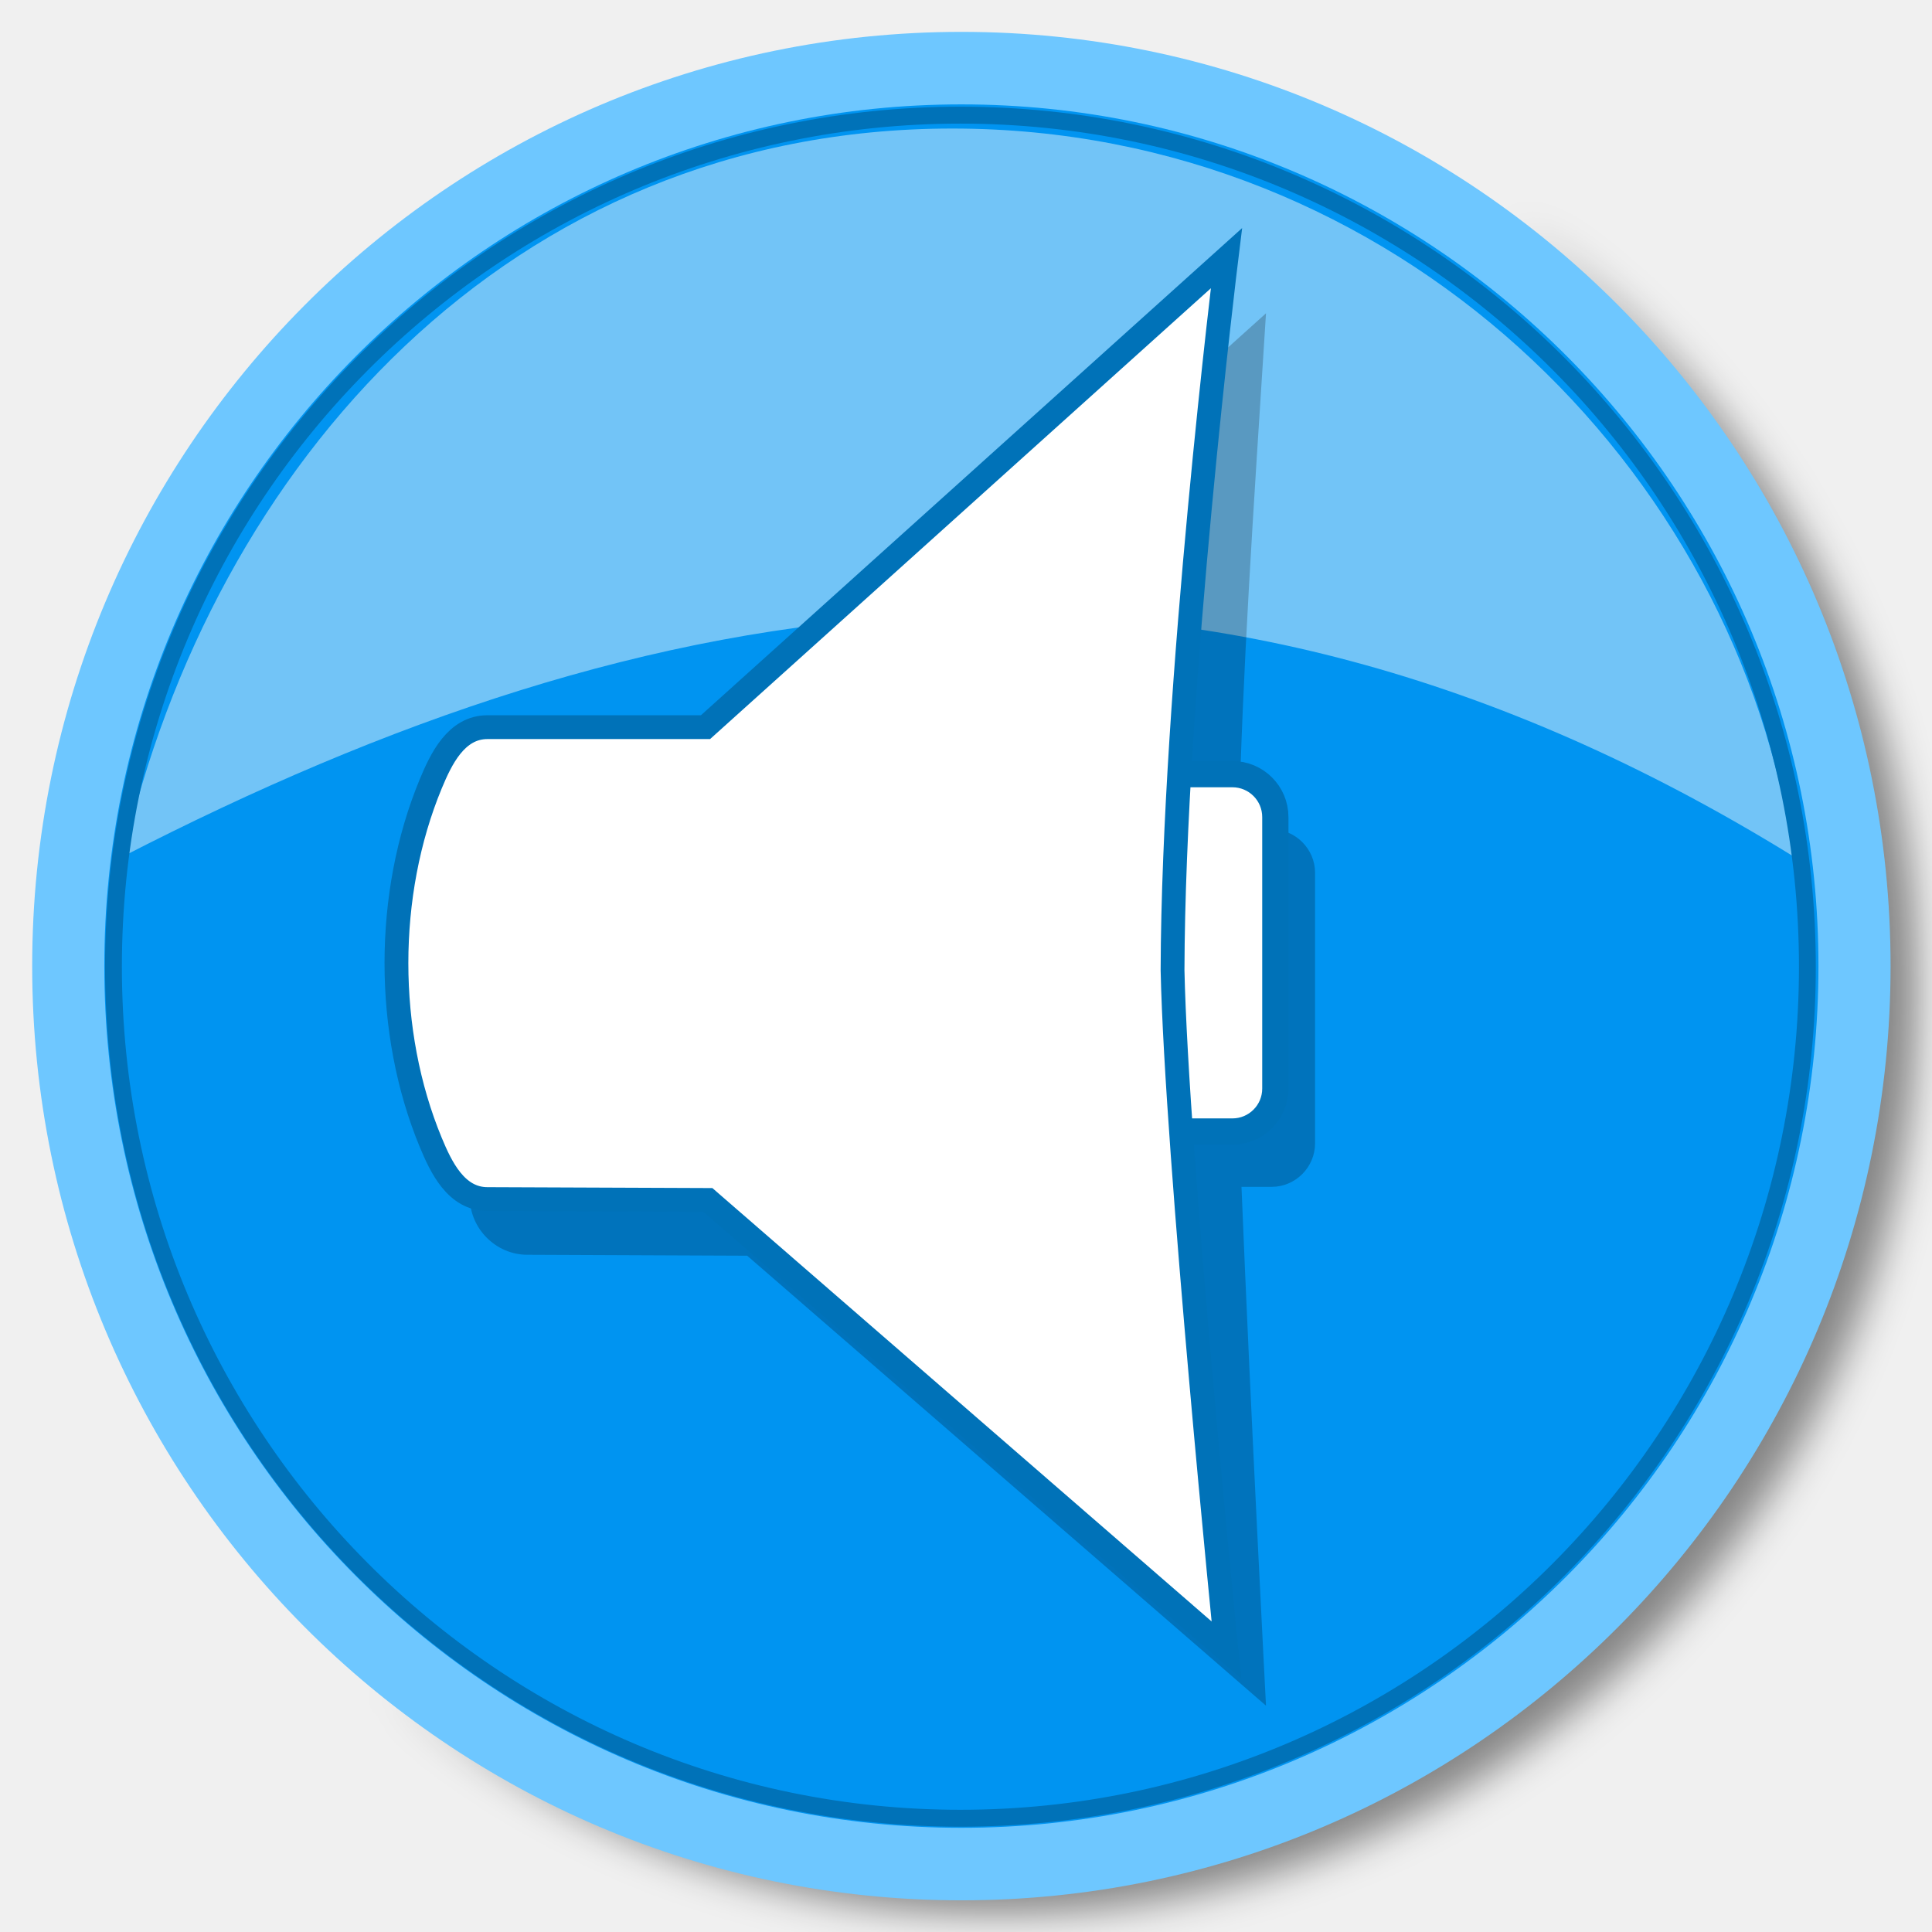
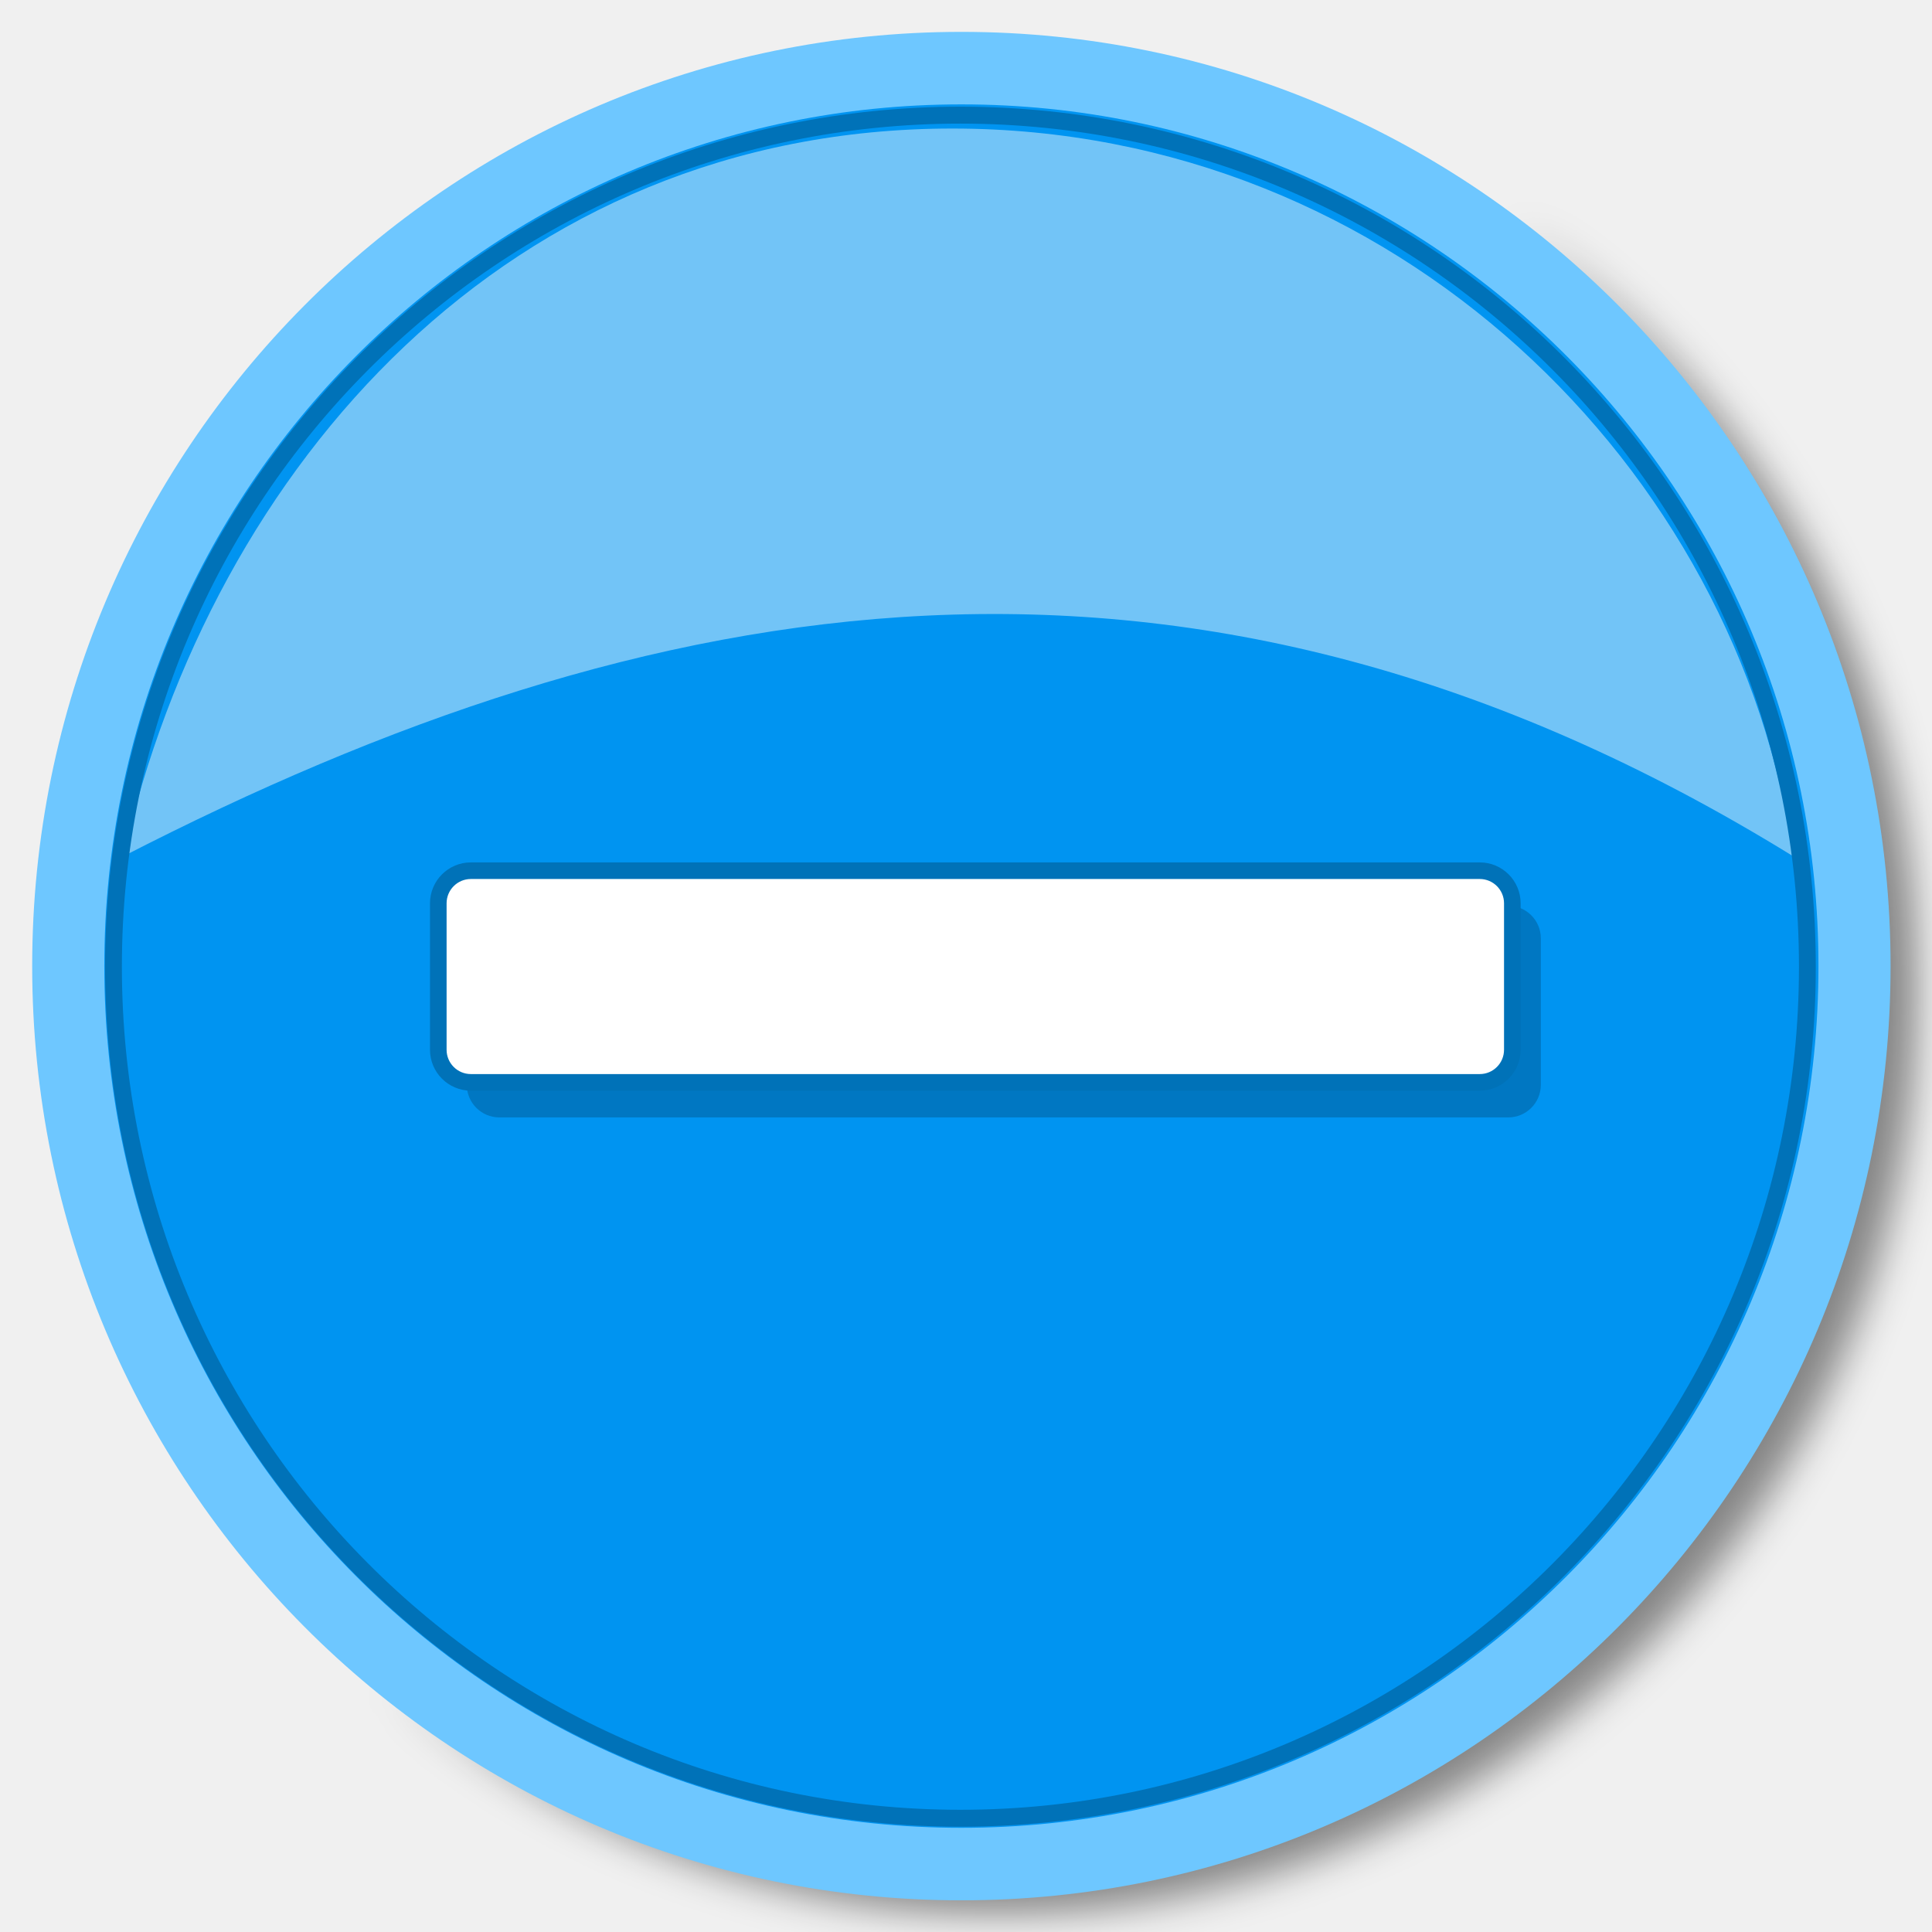
<svg xmlns="http://www.w3.org/2000/svg" xmlns:xlink="http://www.w3.org/1999/xlink" version="1.1" id="svg3976" height="64px" width="64px">
  <defs id="defs3978">
    <linearGradient id="linearGradient3975">
      <stop style="stop-color:#ffffff;stop-opacity:1;" offset="0" id="stop3977" />
      <stop style="stop-color:#ffffff;stop-opacity:0;" offset="1" id="stop3979" />
    </linearGradient>
    <linearGradient xlink:href="#linearGradient3909" id="linearGradient3952" x1="145" y1="757.362" x2="145" y2="837.362" gradientUnits="userSpaceOnUse" gradientTransform="matrix(1.88889,0,0,1.88889,-228.889,-702.47)" />
    <linearGradient id="linearGradient3909">
      <stop id="stop3911" offset="0" style="stop-color:#ff9307;stop-opacity:1;" />
      <stop style="stop-color:#e7e103;stop-opacity:1;" offset="0.5" id="stop3913" />
      <stop id="stop3915" offset="1" style="stop-color:#e36900;stop-opacity:1;" />
    </linearGradient>
    <linearGradient xlink:href="#linearGradient3764" id="linearGradient3942" x1="256" y1="757.362" x2="256" y2="832.362" gradientUnits="userSpaceOnUse" gradientTransform="matrix(1.88889,0,0,1.88889,-228.889,-702.47)" />
    <linearGradient id="linearGradient3764">
      <stop id="stop3944" offset="0" style="stop-color:#030036;stop-opacity:1;" />
      <stop style="stop-color:#000000;stop-opacity:1;" offset="1" id="stop3768" />
    </linearGradient>
    <linearGradient xlink:href="#linearGradient3867" id="linearGradient3899" x1="342.5" y1="254.488" x2="372.5" y2="254.518" gradientUnits="userSpaceOnUse" gradientTransform="matrix(0.001938,1.88889,-1.88889,0.001938,921.701,127.887)" />
    <linearGradient id="linearGradient3867">
      <stop style="stop-color:#f00000;stop-opacity:1;" offset="0" id="stop3869" />
      <stop id="stop3871" offset="0.5" style="stop-color:#e7b203;stop-opacity:1;" />
      <stop style="stop-color:#e30000;stop-opacity:1;" offset="1" id="stop3873" />
    </linearGradient>
    <linearGradient xlink:href="#linearGradient3909" id="linearGradient3907" x1="365" y1="777.362" x2="365" y2="817.362" gradientUnits="userSpaceOnUse" gradientTransform="matrix(1.88889,0,0,1.88889,-228.889,-702.47)" />
    <linearGradient id="linearGradient3045">
      <stop id="stop3047" offset="0" style="stop-color:#ff9307;stop-opacity:1;" />
      <stop style="stop-color:#e7e103;stop-opacity:1;" offset="0.5" id="stop3049" />
      <stop id="stop3051" offset="1" style="stop-color:#e36900;stop-opacity:1;" />
    </linearGradient>
    <linearGradient id="linearGradient3909-6">
      <stop id="stop3911-9" offset="0" style="stop-color:#ff9307;stop-opacity:1;" />
      <stop style="stop-color:#e7e103;stop-opacity:1;" offset="0.5" id="stop3913-8" />
      <stop id="stop3915-1" offset="1" style="stop-color:#e36900;stop-opacity:1;" />
    </linearGradient>
    <linearGradient id="linearGradient3764-3">
      <stop id="stop3944-3" offset="0" style="stop-color:#030036;stop-opacity:1;" />
      <stop style="stop-color:#000000;stop-opacity:1;" offset="1" id="stop3768-7" />
    </linearGradient>
    <linearGradient id="linearGradient3867-8">
      <stop style="stop-color:#f00000;stop-opacity:1;" offset="0" id="stop3869-6" />
      <stop id="stop3871-7" offset="0.5" style="stop-color:#e7b203;stop-opacity:1;" />
      <stop style="stop-color:#e30000;stop-opacity:1;" offset="1" id="stop3873-0" />
    </linearGradient>
    <linearGradient id="linearGradient3068">
      <stop id="stop3070" offset="0" style="stop-color:#ff9307;stop-opacity:1;" />
      <stop style="stop-color:#e7e103;stop-opacity:1;" offset="0.5" id="stop3072" />
      <stop id="stop3074" offset="1" style="stop-color:#e36900;stop-opacity:1;" />
    </linearGradient>
    <linearGradient xlink:href="#linearGradient3975" id="linearGradient3981" x1="32.62" y1="7.957" x2="32.95" y2="36.924" gradientUnits="userSpaceOnUse" />
    <filter id="filter4027">
      <feGaussianBlur stdDeviation="0.64" id="feGaussianBlur4029" />
    </filter>
    <filter color-interpolation-filters="sRGB" id="filter4027-0">
      <feGaussianBlur stdDeviation="0.64" id="feGaussianBlur4029-9" />
    </filter>
  </defs>
  <g id="layer9" style="display:none">
    <path transform="matrix(1.0143,0,0,1.0198,-407.919,-187.86)" style="fill:#000000;fill-opacity:0.446;fill-rule:nonzero;stroke:none;display:inline;filter:url(#filter4027-0)" d="M 451.63,191.568 C 457.841,197.064 461.786,205.09 461.786,214.036 461.786,230.605 448.355,244.036 431.786,244.036 425.573,244.036 419.793,242.146 415.005,238.911 420.288,243.557 427.198,246.38 434.786,246.38 451.355,246.38 464.786,232.949 464.786,216.38 464.786,206.056 459.569,196.965 451.63,191.568 z" id="path3079" />
    <path style="fill:#0094f1;fill-opacity:1;fill-rule:nonzero;stroke:none;display:inline" id="path3081" d="M 64,32 A 32,32 0 1 1 0,32 32,32 0 1 1 64,32 z" transform="matrix(0.950906,0,0,0.956059,1.46307,1.15428)" />
    <path style="fill:none;stroke:#6ec7ff;stroke-width:2.584;stroke-miterlimit:4;stroke-opacity:1;stroke-dasharray:none;display:inline" id="path3083" d="M 64,32 A 32,32 0 1 1 0,32 32,32 0 1 1 64,32 z" transform="matrix(0.92457,0,0,0.929581,2.26081,2.25683)" />
    <path transform="matrix(0.876766,0,0,0.881518,3.7587,3.81474)" d="M 64,32 A 32,32 0 1 1 0,32 32,32 0 1 1 64,32 z" id="path3087" style="fill:none;stroke:#0072b8;stroke-width:0.636;stroke-miterlimit:4;stroke-opacity:1;stroke-dasharray:none;display:inline" />
    <path id="path3102" d="M 59.407,36.008 C 57.605,48.836 46.224,60.119 31.549,60.119 16.875,60.119 7.037,48.968 4.078,36.008 14.786,66.406 48.171,66.427 59.407,36.008 z" style="fill:#ffffff;fill-opacity:0.446;fill-rule:nonzero;stroke:none" />
    <path style="fill:#ffffff;fill-opacity:0.446;fill-rule:nonzero;stroke:none" d="M 59.407,27.994 C 57.605,15.166 46.224,3.883 31.549,3.883 16.875,3.883 7.037,15.034 4.078,27.994 14.786,-2.404 48.171,-2.425 59.407,27.994 z" id="path3879" />
  </g>
  <g id="layer12" style="display:none">
    <path transform="matrix(1.0143,0,0,1.0198,-407.919,-187.86)" style="fill:#000000;fill-opacity:0.446;fill-rule:nonzero;stroke:none;display:inline;filter:url(#filter4027-0)" d="M 451.63,191.568 C 457.841,197.064 461.786,205.09 461.786,214.036 461.786,230.605 448.355,244.036 431.786,244.036 425.573,244.036 419.793,242.146 415.005,238.911 420.288,243.557 427.198,246.38 434.786,246.38 451.355,246.38 464.786,232.949 464.786,216.38 464.786,206.056 459.569,196.965 451.63,191.568 z" id="path5094" />
    <path style="fill:#f1aa00;fill-opacity:1;fill-rule:nonzero;stroke:none;display:inline" id="path5096" d="M 64,32 A 32,32 0 1 1 0,32 32,32 0 1 1 64,32 z" transform="matrix(0.950906,0,0,0.956059,1.46307,1.15428)" />
    <path style="fill:none;stroke:#ffd46e;stroke-width:2.584;stroke-miterlimit:4;stroke-opacity:1;stroke-dasharray:none;display:inline" id="path5098" d="M 64,32 A 32,32 0 1 1 0,32 32,32 0 1 1 64,32 z" transform="matrix(0.92457,0,0,0.929581,2.26081,2.25683)" />
    <path id="path5100" d="M 59.407,28.369 C 57.605,15.541 46.224,4.258 31.549,4.258 16.875,4.258 7.037,15.409 4.078,28.369 21.38,19.474 39.375,15.994 59.407,28.369 z" style="fill:#ffffff;fill-opacity:0.446;fill-rule:nonzero;stroke:none" />
    <path transform="matrix(0.876766,0,0,0.881518,3.7587,3.81474)" d="M 64,32 A 32,32 0 1 1 0,32 32,32 0 1 1 64,32 z" id="path5102" style="fill:none;stroke:#b88200;stroke-width:0.636;stroke-miterlimit:4;stroke-opacity:1;stroke-dasharray:none;display:inline" />
  </g>
  <g id="layer5" style="display:inline">
    <g style="display:inline" id="g3946" transform="matrix(0.995935,0,0,1.00966,-297.914,-345.358)">
      <path transform="matrix(1.01844,0,0,1.01004,-110.454,155.991)" style="fill:#000000;fill-opacity:0.446;fill-rule:nonzero;stroke:none;display:inline;filter:url(#filter4027-0)" d="M 451.63,191.568 C 457.841,197.064 461.786,205.09 461.786,214.036 461.786,230.605 448.355,244.036 431.786,244.036 425.573,244.036 419.793,242.146 415.005,238.911 420.288,243.557 427.198,246.38 434.786,246.38 451.355,246.38 464.786,232.949 464.786,216.38 464.786,206.056 459.569,196.965 451.63,191.568 z" id="path3876" />
-       <path style="fill:#0094f1;fill-opacity:1;fill-rule:nonzero;stroke:none;display:inline" id="path3878" d="M 64,32 C 64,49.673 49.673,64 32,64 14.327,64 0,49.673 0,32 0,14.327 14.327,0 32,0 49.673,0 64,14.327 64,32 z" transform="matrix(0.954787,0,0,0.946912,300.599,343.197)" />
-       <path style="fill:none;stroke:#6ec7ff;stroke-width:2.584;stroke-miterlimit:4;stroke-opacity:1;stroke-dasharray:none;display:inline" id="path3880" d="M 64,32 C 64,49.673 49.673,64 32,64 14.327,64 0,49.673 0,32 0,14.327 14.327,0 32,0 49.673,0 64,14.327 64,32 z" transform="matrix(0.928344,0,0,0.920687,301.4,344.289)" />
+       <path style="fill:#0094f1;fill-opacity:1;fill-rule:nonzero;stroke:none;display:inline" id="path3878" d="M 64,32 A 32,32 0 1 1 0,32 32,32 0 1 1 64,32 z" transform="matrix(0.954787,0,0,0.946912,300.599,343.197)" />
+       <path style="fill:none;stroke:#6ec7ff;stroke-width:2.584;stroke-miterlimit:4;stroke-opacity:1;stroke-dasharray:none;display:inline" id="path3880" d="M 64,32 A 32,32 0 1 1 0,32 32,32 0 1 1 64,32 z" transform="matrix(0.928344,0,0,0.920687,301.4,344.289)" />
      <path id="path3922" d="M 358.779,370.151 C 356.97,357.446 345.543,346.271 330.808,346.271 316.074,346.271 306.196,357.315 303.225,370.151 320.597,361.341 338.666,357.895 358.779,370.151 z" style="fill:#ffffff;fill-opacity:0.446;fill-rule:nonzero;stroke:none" />
-       <path transform="matrix(0.880345,0,0,0.873084,302.904,345.832)" d="M 64,32 C 64,49.673 49.673,64 32,64 14.327,64 0,49.673 0,32 0,14.327 14.327,0 32,0 49.673,0 64,14.327 64,32 z" id="path3944" style="fill:none;stroke:#0072b8;stroke-width:0.636;stroke-miterlimit:4;stroke-opacity:1;stroke-dasharray:none;display:inline" />
+       <path transform="matrix(0.880345,0,0,0.873084,302.904,345.832)" d="M 64,32 A 32,32 0 1 1 0,32 32,32 0 1 1 64,32 z" id="path3944" style="fill:none;stroke:#0072b8;stroke-width:0.636;stroke-miterlimit:4;stroke-opacity:1;stroke-dasharray:none;display:inline" />
    </g>
  </g>
  <g id="layer8" style="display:none">
    <g transform="matrix(0.995935,0,0,1.00966,-297.914,-345.358)" id="g5224" style="display:inline">
      <path id="path5226" d="M 451.63,191.568 C 457.841,197.064 461.786,205.09 461.786,214.036 461.786,230.605 448.355,244.036 431.786,244.036 425.573,244.036 419.793,242.146 415.005,238.911 420.288,243.557 427.198,246.38 434.786,246.38 451.355,246.38 464.786,232.949 464.786,216.38 464.786,206.056 459.569,196.965 451.63,191.568 z" style="fill:#000000;fill-opacity:0.446;fill-rule:nonzero;stroke:none;display:inline;filter:url(#filter4027-0)" transform="matrix(1.01844,0,0,1.01004,-110.454,155.991)" />
      <path transform="matrix(0.954787,0,0,0.946912,300.599,343.197)" d="M 64,32 C 64,49.673 49.673,64 32,64 14.327,64 0,49.673 0,32 0,14.327 14.327,0 32,0 49.673,0 64,14.327 64,32 z" id="path5228" style="fill:#0094f1;fill-opacity:0.49;fill-rule:nonzero;stroke:none;display:inline" />
      <path transform="matrix(0.928344,0,0,0.920687,301.4,344.289)" d="M 64,32 C 64,49.673 49.673,64 32,64 14.327,64 0,49.673 0,32 0,14.327 14.327,0 32,0 49.673,0 64,14.327 64,32 z" id="path5230" style="fill:none;stroke:#6ec7ff;stroke-width:2.584;stroke-miterlimit:4;stroke-opacity:1;stroke-dasharray:none;display:inline" />
      <path style="fill:#ffffff;fill-opacity:0.446;fill-rule:nonzero;stroke:none" d="M 358.779,370.151 C 356.97,357.446 345.543,346.271 330.808,346.271 316.074,346.271 306.196,357.315 303.225,370.151 320.597,361.341 338.666,357.895 358.779,370.151 z" id="path5232" />
      <path style="fill:none;stroke:#0072b8;stroke-width:0.636;stroke-miterlimit:4;stroke-opacity:1;stroke-dasharray:none;display:inline" id="path5234" d="M 64,32 C 64,49.673 49.673,64 32,64 14.327,64 0,49.673 0,32 0,14.327 14.327,0 32,0 49.673,0 64,14.327 64,32 z" transform="matrix(0.880345,0,0,0.873084,302.904,345.832)" />
    </g>
  </g>
  <g id="layer4" style="display:none">
    <path style="fill:#000000;fill-opacity:0.446;fill-rule:nonzero;stroke:none;display:inline;filter:url(#filter4027)" d="M 50.282,8.223 C 56.493,13.719 60.438,21.746 60.438,30.692 60.438,47.26 47.007,60.692 30.438,60.692 24.225,60.692 18.445,58.801 13.657,55.567 18.94,60.212 25.85,63.035 33.438,63.035 50.007,63.035 63.438,49.604 63.438,33.035 63.438,22.712 58.221,13.62 50.282,8.223 z" id="path4233" />
    <path style="fill:#6597ff;fill-opacity:0.538;fill-rule:nonzero;stroke:none;display:inline" id="path3845" d="M 64,32 A 32,32 0 1 1 0,32 32,32 0 1 1 64,32 z" transform="matrix(0.9375,0,0,0.9375,2.26164,2.00008)" />
    <path style="fill:none;stroke:#0600c3;stroke-width:4.267;stroke-miterlimit:4;stroke-opacity:1;stroke-dasharray:none;display:inline" id="path4237" d="M 64,32 A 32,32 0 1 1 0,32 32,32 0 1 1 64,32 z" transform="matrix(0.878906,0,0,0.878906,4,3.87501)" />
    <path style="fill:url(#linearGradient3981);fill-opacity:1;fill-rule:nonzero;stroke:none;display:inline" id="path4239" d="M 49.833,30.451 A 17.069,15.761 0 1 1 15.695,30.451 17.069,15.761 0 1 1 49.833,30.451 z" transform="matrix(1.16598,0,0,0.958511,-6.13647,-7.43237)" />
  </g>
  <g id="layer1" style="display:none">
    <g id="g3960" transform="matrix(0.079726,0,0,0.08101,12.6645,-32.5465)">
      <path id="path3875" d="M 26.111,709.213 45,709.213 63.889,726.213 63.889,867.88 45,888.658 26.111,888.658 C 7.229,825.511 11.21,766.398 26.111,709.213 z" style="fill:url(#linearGradient3952);fill-opacity:1;fill-rule:nonzero;stroke:none" />
      <path id="path3877" d="M 63.889,726.213 C 143.403,715.959 222.359,701.618 300,699.769 375.555,699.769 394.444,718.658 432.222,737.547 L 432.222,860.325 C 394.444,879.213 375.555,888.658 300,888.658 233.889,888.658 156.56,876.229 63.889,867.88 z" style="fill:url(#linearGradient3942);fill-opacity:1;fill-rule:nonzero;stroke:none" />
      <path id="path3883" d="M 451.111,756.436 451.111,850.88 432.222,860.325 C 422.269,828.246 405.781,801.976 432.222,737.547 z" style="fill:url(#linearGradient3899);fill-opacity:1;fill-rule:nonzero;stroke:none" />
      <path id="path3881" d="M 451.111,756.436 C 470,775.325 470,784.769 470,801.769 470,822.547 470,831.991 451.111,850.88 438.83,819.399 436.652,787.917 451.111,756.436 z" style="fill:url(#linearGradient3907);fill-opacity:1;fill-rule:nonzero;stroke:none" />
      <path id="path3956" d="M 26.111,709.213 45,709.213 63.889,728.102 C 142.593,716.59 221.296,703.651 300,699.769 336.862,701.182 369.815,696.539 432.222,737.547 448.805,755.423 468.632,769.987 470,801.769 469.981,839.311 449.579,848.598 432.222,860.325 405.613,873.194 391.432,888.499 300,888.658 232.404,884.478 159.2,879.229 63.889,869.769 L 45,888.658 26.111,888.658 C 8.125,818.052 14.498,762.06 26.111,709.213 z" style="fill:none;stroke:#000000;stroke-width:5.667;stroke-miterlimit:4;stroke-opacity:1;stroke-dasharray:none" />
      <path id="path3958" d="M 186.667,724.955 C 225.13,718.879 252.617,711.641 300,712.362 352.823,713.095 375.971,718.029 385,724.955 391.033,730.375 394.444,731.251 394.444,743.842 394.444,750.14 388.778,755.176 375.555,756.436 300.823,759.044 243.333,757.694 186.667,750.14 177.222,748.88 171.555,743.842 171.555,737.547 171.555,731.251 179.897,726.108 186.667,724.955 z" style="fill:#dadada;fill-opacity:0.871;stroke:none" />
    </g>
  </g>
  <g id="layer2" style="display:none">
    <g id="g17523">
      <path style="fill:#000000;fill-opacity:0.22;fill-rule:nonzero;stroke:none" d="M 26.891,18.757 26.956,27.389 51.807,27.389 51.84,40.165 26.956,40.279 27.022,48.578 9.626,34.518 z" id="path17521" />
      <path id="path3173" d="M 26.095,17.785 26.161,26.417 51.012,26.417 51.044,39.193 26.161,39.307 26.226,47.606 8.831,33.545 z" style="fill:#ffffff;fill-opacity:1;fill-rule:nonzero;stroke:#0072b8;stroke-width:0.5;stroke-miterlimit:4;stroke-opacity:1;stroke-dasharray:none" />
    </g>
  </g>
  <g id="layer3" style="display:none">
    <path style="fill:#000000;fill-opacity:0.22;fill-rule:nonzero;stroke:none" d="M 39.154,19.007 39.089,27.639 14.238,27.639 14.206,40.415 39.089,40.529 39.024,48.828 56.419,34.768 z" id="path17529" />
    <path id="path17531" d="M 38.575,18.035 38.51,26.667 13.659,26.667 13.626,39.443 38.51,39.557 38.444,47.856 55.84,33.795 z" style="fill:#ffffff;fill-opacity:1;fill-rule:nonzero;stroke:#0072b8;stroke-width:0.5;stroke-miterlimit:4;stroke-opacity:1;stroke-dasharray:none" />
  </g>
  <g id="layer6" style="display:none">
    <g id="g5058">
      <path style="fill:#000000;fill-opacity:0.22;fill-rule:nonzero;stroke:none;display:inline" d="M 33.018,52.336 C 31.555,49.359 20.311,41.123 15.781,40.443 L 25.409,35.494 C 27.941,38.606 30.236,41.096 32.896,43.709 40.133,26.431 44.753,19.934 47.669,16.655 49.095,21.212 51.152,24.894 53.358,28.549 45.418,32.302 39.421,43.05 33.018,52.336 z" id="path4973" />
      <path id="path4971" d="M 32.185,50.497 C 30.615,47.303 18.55,38.464 13.688,37.734 L 24.02,32.424 C 26.738,35.763 29.2,38.436 32.054,41.239 39.82,22.699 44.778,15.727 47.907,12.208 49.438,17.098 51.645,21.049 54.011,24.971 45.491,28.998 39.056,40.532 32.185,50.497 z" style="fill:#ffffff;fill-opacity:1;fill-rule:nonzero;stroke:#0072b8;stroke-width:0.6;stroke-miterlimit:4;stroke-opacity:1;stroke-dasharray:none;display:inline" />
    </g>
  </g>
  <g id="layer10" style="display:none">
    <path id="path3888" d="M 32.226,9.941 C 20.265,9.787 10.44,19.351 10.285,31.312 10.13,43.274 19.695,53.099 31.656,53.253 L 31.727,48.196 C 22.76,47.964 15.618,40.594 15.735,31.597 15.852,22.529 23.3,15.274 32.369,15.391 41.437,15.508 48.692,22.921 48.575,31.989 48.531,35.387 47.44,38.67 45.476,41.392 L 39.848,37.296 40.489,51.971 54.559,47.982 49.465,44.278 C 52.069,40.685 53.539,36.382 53.597,31.882 53.752,19.921 44.188,10.096 32.226,9.941 z" style="fill:#000000;fill-opacity:0.22;fill-rule:nonzero;stroke:none" />
    <path style="fill:#ffffff;fill-opacity:1;fill-rule:nonzero;stroke:#0072b8;stroke-width:0.5;stroke-miterlimit:4;stroke-opacity:1;stroke-dasharray:none" d="M 31.726,8.816 C 19.765,8.662 9.94,18.226 9.785,30.187 9.63,42.149 19.195,51.974 31.156,52.128 L 31.227,47.071 C 22.26,46.839 15.118,39.469 15.235,30.472 15.352,21.404 22.8,14.149 31.869,14.266 40.937,14.383 48.192,21.796 48.075,30.864 48.031,34.262 46.94,37.545 44.976,40.267 L 39.348,36.171 39.989,50.846 54.059,46.857 48.965,43.153 C 51.569,39.56 53.039,35.257 53.097,30.757 53.252,18.796 43.688,8.971 31.726,8.816 z" id="path3873" />
  </g>
  <g id="layer11" style="display:none">
    <path id="path3903" d="M 25.91,12.035 25.91,54.438 47.667,33.792 z" style="fill:#000000;fill-opacity:0.22;fill-rule:nonzero;stroke:none" />
    <path style="fill:#ffffff;fill-opacity:1;fill-rule:nonzero;stroke:#0072b8;stroke-width:0.5;stroke-miterlimit:4;stroke-opacity:1;stroke-dasharray:none" d="M 25.285,10.66 25.285,53.063 47.042,32.417 z" id="path3899" />
  </g>
  <g id="layer13" style="display:none">
    <path id="path3915" d="M 31.288,13.738 31.288,24.28 18.59,13.852 18.59,52.727 31.288,42.815 31.288,52.613 55.568,33.677 31.288,13.738 z" style="fill:#000000;fill-opacity:0.22;fill-rule:nonzero;stroke:none;display:inline" />
    <path style="fill:#ffffff;fill-opacity:1;fill-rule:nonzero;stroke:#0072b8;stroke-width:0.506;stroke-miterlimit:4;stroke-opacity:1;stroke-dasharray:none;display:inline" d="M 30.404,12.677 30.404,23.219 17.706,12.791 17.706,51.667 30.404,41.755 30.404,51.552 54.684,32.616 30.404,12.677 z" id="path3908" />
  </g>
  <g id="layer14" style="display:none">
    <rect ry="0" y="17.426" x="20.851" height="30.661" width="9.08" id="rect3922" style="fill:#000000;fill-opacity:0.22;fill-rule:nonzero;stroke:none" />
    <rect style="fill:#ffffff;fill-opacity:1;fill-rule:nonzero;stroke:#0072b8;stroke-width:0.804;stroke-opacity:1" id="rect3918" width="9.08" height="30.661" x="19.976" y="16.301" ry="0" />
    <rect style="fill:#000000;fill-opacity:0.22;fill-rule:nonzero;stroke:none" id="rect3924" width="9.08" height="30.661" x="36.226" y="17.301" ry="0" />
    <rect ry="0" y="16.301" x="35.347" height="30.661" width="9.08" id="rect3920" style="fill:#ffffff;fill-opacity:1;fill-rule:nonzero;stroke:#0072b8;stroke-width:0.804;stroke-opacity:1" />
  </g>
  <g id="layer7" style="display:none">
    <g id="g5136" transform="matrix(0.850174,0,0,0.850174,4.67189,5.89436)">
      <path style="fill:#000000;fill-opacity:0.22;fill-rule:nonzero;stroke:none" d="M 22.714,13.336 14.439,20.434 29.075,33.508 13.668,45.02 22.714,53.68 34.169,39.722 44.578,54.029 53.202,46.495 39.263,33.508 53.076,19.883 42.851,11.549 34.169,27.295 z" id="path5070" />
      <path id="rect5065" d="M 20.094,10.674 11.313,18.206 26.844,32.08 10.494,44.297 20.094,53.486 32.25,38.674 43.296,53.856 52.447,45.861 38.581,32.542 52.314,17.621 41.463,8.777 32.25,25.486 z" style="fill:#ffffff;fill-opacity:1;fill-rule:nonzero;stroke:#0072b8;stroke-width:0.6;stroke-miterlimit:4;stroke-opacity:1;stroke-dasharray:none" />
    </g>
  </g>
  <g id="layer15" style="display:none">
    <rect y="22.605" x="16.42" height="20.852" width="33.016" id="rect6956-5" style="fill:#000000;fill-opacity:0.216;fill-rule:nonzero;stroke:none;display:inline" />
    <g id="g7474" transform="translate(-0.734655,-0.734655)">
      <rect y="22.124" x="16.185" height="20.852" width="33.016" id="rect6956" style="fill:#ffffff;fill-opacity:1;fill-rule:nonzero;stroke:#0072b8;stroke-width:0.671;stroke-linejoin:round;stroke-opacity:1" />
      <path style="fill:#ffffff;fill-opacity:1;fill-rule:nonzero;stroke:#0072b8;stroke-width:0.597;stroke-linejoin:round;stroke-miterlimit:4;stroke-opacity:1;stroke-dasharray:none" d="M 49.244,42.952 32.644,26.474 16.098,42.908 z" id="path7471" />
      <path id="rect7466" d="M 49.244,22.053 C 49.244,22.053 40.363,31.732 34.486,36.849 34.101,37.184 33.499,37.283 32.989,37.299 32.396,37.317 31.788,37.238 31.322,36.87 25.508,32.286 16.098,22.096 16.098,22.096 z" style="fill:#ffffff;fill-opacity:1;fill-rule:nonzero;stroke:#0072b8;stroke-width:0.597;stroke-linejoin:round;stroke-miterlimit:4;stroke-opacity:1;stroke-dasharray:none" />
    </g>
  </g>
  <g id="layer16" style="display:none">
    <path id="path7544" d="M 32.925,16.24 C 25.129,16.209 17.458,16.24 17.458,16.459 L 17.884,18.459 C 17.75,18.252 17.511,18.142 17.288,18.115 16.089,17.972 14.867,18.429 13.324,19.146 12.931,19.329 12.576,19.61 12.417,19.927 11.107,22.54 11.143,25.65 12.417,28.271 12.574,28.597 12.893,28.934 13.324,29.084 15.489,29.835 16.978,29.361 18.537,29.084 18.789,29.039 19.113,29.024 19.246,28.802 L 19.956,29.334 C 20.31,30.301 20.596,30.913 20.835,31.271 22.687,34.048 26.953,35.482 30.966,35.24 30.966,35.24 30.493,43.821 30.54,43.928 L 27.022,44.053 C 25.525,44.098 24.326,45.373 24.326,47.021 24.13,48.243 24.204,49.69 23.276,49.615 21.589,49.615 20.239,51.132 20.239,52.99 20.239,54.848 21.703,54.428 23.389,54.428 L 32.925,54.428 33.435,54.428 42.97,54.428 C 44.656,54.428 46.12,54.848 46.12,52.99 46.12,51.132 44.77,49.615 43.083,49.615 42.155,49.69 42.23,48.243 42.034,47.021 42.034,45.373 40.833,44.098 39.337,44.053 L 35.819,43.928 C 35.866,43.821 35.393,35.24 35.393,35.24 39.406,35.482 43.672,34.048 45.523,31.271 45.762,30.913 46.049,30.301 46.403,29.334 L 47.112,28.802 C 47.245,29.024 47.57,29.039 47.823,29.084 49.381,29.361 51.138,29.835 52.561,29.084 52.844,28.934 53.054,28.597 53.158,28.271 53.995,25.65 54.018,22.54 53.158,19.927 53.053,19.61 52.819,19.329 52.561,19.146 51.547,18.429 50.27,17.972 49.071,18.115 48.849,18.142 48.608,18.252 48.475,18.459 L 48.9,16.459 C 48.9,16.24 41.23,16.209 33.435,16.24 33.25,16.241 33.11,16.239 32.925,16.24 z M 16.267,20.74 C 16.814,20.738 17.353,20.84 17.827,21.084 18.007,21.176 18.156,21.378 18.224,21.584 18.772,23.24 18.772,25.209 18.224,26.865 18.156,27.071 18.007,27.273 17.827,27.365 16.878,27.852 16.158,27.838 14.706,27.365 14.424,27.273 14.21,27.075 14.101,26.865 13.237,25.217 13.237,23.232 14.101,21.584 14.21,21.374 14.424,21.176 14.706,21.084 15.431,20.847 15.72,20.742 16.267,20.74 z M 50.093,20.74 C 50.639,20.742 51.176,20.847 51.653,21.084 51.838,21.176 51.979,21.374 52.051,21.584 52.618,23.232 52.618,25.217 52.051,26.865 51.979,27.075 51.838,27.273 51.653,27.365 50.699,27.838 49.481,27.852 48.532,27.365 48.352,27.273 48.202,27.071 48.135,26.865 47.586,25.209 47.586,23.24 48.135,21.584 48.202,21.378 48.352,21.176 48.532,21.084 49.006,20.84 49.545,20.738 50.093,20.74 z" style="fill:#000000;fill-opacity:0.22;fill-rule:nonzero;stroke:none" />
    <path style="fill:#ffffff;fill-opacity:1;fill-rule:nonzero;stroke:#0072b8;stroke-width:0.669;stroke-miterlimit:4;stroke-opacity:1;stroke-dasharray:none" d="M 31.815,15.315 C 24.019,15.284 16.348,15.315 16.348,15.534 L 16.774,17.534 C 16.64,17.327 16.401,17.217 16.178,17.19 14.979,17.047 13.744,17.504 12.003,18.221 11.56,18.404 11.159,18.685 10.98,19.003 9.502,21.615 9.543,24.725 10.98,27.346 11.158,27.672 11.517,28.009 12.003,28.159 14.445,28.91 15.868,28.436 17.427,28.159 17.679,28.114 18.003,28.099 18.136,27.878 L 18.846,28.409 C 19.2,29.376 19.486,29.988 19.725,30.346 21.577,33.123 25.843,34.557 29.856,34.315 29.856,34.315 29.383,42.896 29.43,43.002 L 25.912,43.127 C 24.415,43.173 23.216,44.448 23.216,46.096 23.02,47.318 23.094,48.765 22.166,48.69 20.479,48.69 19.129,50.207 19.129,52.065 19.129,53.923 20.593,53.502 22.279,53.502 L 31.815,53.502 32.325,53.502 41.86,53.502 C 43.546,53.502 45.01,53.923 45.01,52.065 45.01,50.207 43.66,48.69 41.973,48.69 41.045,48.765 41.12,47.318 40.924,46.096 40.924,44.448 39.723,43.173 38.227,43.127 L 34.709,43.002 C 34.756,42.896 34.283,34.315 34.283,34.315 38.296,34.557 42.562,33.123 44.413,30.346 44.652,29.988 44.939,29.376 45.293,28.409 L 46.002,27.878 C 46.135,28.099 46.46,28.114 46.713,28.159 48.271,28.436 49.715,28.91 52.003,28.159 52.458,28.009 52.796,27.672 52.964,27.346 54.31,24.725 54.347,21.615 52.964,19.003 52.795,18.685 52.418,18.404 52.003,18.221 50.372,17.504 49.16,17.047 47.961,17.19 47.739,17.217 47.498,17.327 47.365,17.534 L 47.79,15.534 C 47.79,15.315 40.12,15.284 32.325,15.315 32.14,15.316 32,15.314 31.815,15.315 z M 15.156,19.815 C 15.856,19.813 16.243,19.916 16.717,20.159 16.897,20.251 17.046,20.453 17.114,20.659 17.662,22.315 17.662,24.284 17.114,25.94 17.046,26.146 16.897,26.348 16.717,26.44 15.768,26.927 14.382,26.913 13.163,26.44 12.926,26.348 12.747,26.15 12.655,25.94 11.93,24.292 11.93,22.307 12.655,20.659 12.747,20.449 12.926,20.251 13.163,20.159 13.772,19.922 14.458,19.817 15.156,19.815 z M 48.983,19.815 C 49.529,19.817 49.776,19.922 50.543,20.159 50.84,20.251 51.067,20.449 51.183,20.659 52.095,22.307 52.095,24.292 51.183,25.94 51.067,26.15 50.84,26.348 50.543,26.44 49.008,26.913 48.371,26.927 47.422,26.44 47.242,26.348 47.092,26.146 47.025,25.94 46.476,24.284 46.476,22.315 47.025,20.659 47.092,20.453 47.242,20.251 47.422,20.159 47.896,19.916 48.435,19.813 48.983,19.815 z" id="rect7498" />
    <rect ry="3.353" y="20.052" x="99.596" height="6.707" width="29.726" id="rect7519" style="fill:#ffffff;fill-opacity:1;fill-rule:nonzero;stroke:#0072b8;stroke-width:0.702;stroke-miterlimit:4;stroke-opacity:1;stroke-dasharray:none" />
    <rect style="fill:#ffffff;fill-opacity:1;fill-rule:nonzero;stroke:#0072b8;stroke-width:0.543;stroke-miterlimit:4;stroke-opacity:1;stroke-dasharray:none" id="rect7521" width="20.075" height="5.95" x="104.749" y="14.479" ry="2.975" />
    <rect ry="0.8" y="-3.558" x="111.954" height="18.482" width="5.664" id="rect7523" style="fill:#ffffff;fill-opacity:1;fill-rule:nonzero;stroke:#0072b8;stroke-width:0.532;stroke-linecap:butt;stroke-linejoin:round;stroke-miterlimit:4;stroke-opacity:1;stroke-dasharray:none" />
    <rect ry="0.801" y="-7.792" x="98.565" height="12.562" width="31.919" id="rect7525" style="fill:#ffffff;fill-opacity:1;fill-rule:nonzero;stroke:#0072b8;stroke-width:0.697;stroke-linecap:butt;stroke-linejoin:round;stroke-miterlimit:4;stroke-opacity:1;stroke-dasharray:none" />
    <path id="path7527" d="M 91.506,-6.614 C 91.061,-6.614 90.694,-6.277 90.694,-5.832 L 90.694,2.543 C 90.694,2.988 91.061,3.355 91.506,3.355 L 98.037,3.355 C 98.483,3.355 98.85,2.988 98.85,2.543 L 98.85,-5.832 C 98.85,-6.277 98.483,-6.614 98.037,-6.614 L 91.506,-6.614 z M 92.35,-5.02 96.944,-5.02 C 97.257,-5.02 97.537,-4.771 97.537,-4.457 L 97.537,1.449 C 97.537,1.763 97.257,2.011 96.944,2.011 L 92.35,2.011 C 92.036,2.011 91.787,1.763 91.787,1.449 L 91.787,-4.457 C 91.787,-4.771 92.036,-5.02 92.35,-5.02 z" style="fill:#ffffff;fill-opacity:1;fill-rule:nonzero;stroke:#0072b8;stroke-width:0.668;stroke-linecap:butt;stroke-linejoin:round;stroke-miterlimit:4;stroke-opacity:1;stroke-dasharray:none" />
    <path style="fill:#ffffff;fill-opacity:1;fill-rule:nonzero;stroke:#0072b8;stroke-width:0.668;stroke-linecap:butt;stroke-linejoin:round;stroke-miterlimit:4;stroke-opacity:1;stroke-dasharray:none" d="M 131.137,-6.483 C 130.692,-6.483 130.324,-6.147 130.324,-5.702 L 130.324,2.673 C 130.324,3.119 130.692,3.486 131.137,3.486 L 137.668,3.486 C 138.113,3.486 138.48,3.119 138.48,2.673 L 138.48,-5.702 C 138.48,-6.147 138.113,-6.483 137.668,-6.483 L 131.137,-6.483 z M 131.98,-4.889 136.574,-4.889 C 136.888,-4.889 137.168,-4.64 137.168,-4.327 L 137.168,1.58 C 137.168,1.894 136.888,2.142 136.574,2.142 L 131.98,2.142 C 131.667,2.142 131.418,1.894 131.418,1.58 L 131.418,-4.327 C 131.418,-4.64 131.667,-4.889 131.98,-4.889 z" id="path7529" />
    <path id="path7532" d="M 98.095,32.422 C 97.652,32.422 99.225,34.27 99.225,34.714 L 99.225,35.276 C 99.081,35.155 98.9,35.089 98.694,35.089 L 92.163,35.089 C 91.718,35.089 91.35,35.425 91.35,35.87 L 91.35,44.245 C 91.35,44.69 91.718,45.058 92.163,45.058 L 98.694,45.058 C 98.901,45.058 99.081,44.969 99.225,44.839 L 99.225,45.683 C 99.225,46.126 99.756,46.215 100.038,46.464 103.635,49.635 107.467,51.198 112.403,51.303 L 112.123,59.738 C 112.125,59.865 108.316,60.106 108.316,60.106 106.668,60.106 105.347,61.427 105.347,63.075 105.097,64.413 104.237,65.603 103.535,65.669 101.677,65.669 100.191,67.186 100.191,69.044 100.191,70.901 101.546,70.491 103.404,70.491 L 126.435,70.491 C 128.292,70.491 129.91,70.901 129.91,69.044 129.91,67.186 128.423,65.669 126.566,65.669 125.544,65.744 125.626,64.297 125.41,63.075 125.41,61.427 124.088,60.152 122.441,60.106 L 118.567,60 C 118.619,59.894 118.091,51.303 118.091,51.303 122.51,51.546 127.2,50.119 129.239,47.343 129.502,46.984 129.816,46.372 130.206,45.405 L 130.984,44.87 C 131.13,45.092 131.509,45.092 131.787,45.136 133.503,45.413 135.435,45.888 137.002,45.136 137.314,44.987 137.537,44.654 137.651,44.328 138.573,41.706 138.598,38.604 137.651,35.992 137.536,35.674 137.286,35.396 137.002,35.214 135.885,34.497 134.48,34.024 133.16,34.167 132.915,34.194 132.651,34.304 132.504,34.511 L 132.957,32.51 C 132.957,32.066 98.095,32.422 98.095,32.422 z M 93.006,36.683 97.6,36.683 C 97.914,36.683 98.194,36.931 98.194,37.245 L 98.194,43.151 C 98.194,43.465 97.914,43.714 97.6,43.714 L 93.006,43.714 C 92.692,43.714 92.444,43.465 92.444,43.151 L 92.444,37.245 C 92.444,36.931 92.692,36.683 93.006,36.683 z M 132.546,37.148 C 133.591,36.661 134.952,36.675 136.003,37.148 136.207,37.24 136.369,37.442 136.448,37.652 137.073,39.3 137.073,41.291 136.448,42.939 136.369,43.148 136.207,43.35 136.003,43.443 134.952,43.916 133.591,43.929 132.546,43.443 132.348,43.35 132.198,43.145 132.123,42.939 131.52,41.283 131.52,39.307 132.123,37.652 132.198,37.446 132.348,37.241 132.546,37.148 z" style="fill:#ffffff;fill-opacity:1;fill-rule:nonzero;stroke:#0072b8;stroke-width:0.702;stroke-miterlimit:4;stroke-opacity:1;stroke-dasharray:none" />
    <path id="path7542" d="M 115.071,75.758 C 107.275,75.727 99.605,75.758 99.605,75.977 L 100.03,77.977 C 99.896,77.77 99.657,77.66 99.434,77.633 98.236,77.49 97.032,77.947 95.312,78.664 94.875,78.847 94.479,79.128 94.302,79.446 92.842,82.058 92.882,85.168 94.302,87.789 94.477,88.115 94.832,88.452 95.312,88.602 97.725,89.353 99.125,88.879 100.683,88.602 100.935,88.557 101.26,88.542 101.392,88.321 L 102.102,88.852 C 102.456,89.819 102.743,90.431 102.981,90.789 104.833,93.566 109.099,95.001 113.112,94.758 113.112,94.758 112.639,103.339 112.686,103.445 L 109.168,103.57 C 107.672,103.615 106.472,104.891 106.472,106.539 106.276,107.761 106.35,109.208 105.422,109.133 103.736,109.133 102.385,110.65 102.385,112.508 102.385,114.365 103.849,113.945 105.535,113.945 L 115.071,113.945 115.581,113.945 125.116,113.945 C 126.802,113.945 128.266,114.365 128.266,112.508 128.266,110.65 126.916,109.133 125.229,109.133 124.301,109.208 124.376,107.761 124.18,106.539 124.18,104.891 122.979,103.615 121.483,103.57 L 117.965,103.445 C 118.012,103.339 117.539,94.758 117.539,94.758 121.552,95.001 125.818,93.566 127.669,90.789 127.908,90.431 128.195,89.819 128.549,88.852 L 129.258,88.321 C 129.391,88.542 129.716,88.557 129.969,88.602 131.527,88.879 132.926,89.353 135.338,88.602 135.818,88.452 136.174,88.115 136.35,87.789 137.769,85.168 137.808,82.058 136.35,79.446 136.172,79.128 135.776,78.847 135.338,78.664 133.619,77.947 132.416,77.49 131.217,77.633 130.995,77.66 130.754,77.77 130.621,77.977 L 131.046,75.977 C 131.046,75.758 123.376,75.727 115.581,75.758 115.396,75.759 115.256,75.757 115.071,75.758 z M 98.413,80.258 C 98.96,80.257 99.5,80.359 99.973,80.602 100.153,80.694 100.302,80.896 100.37,81.102 100.918,82.758 100.918,84.727 100.37,86.383 100.302,86.589 100.153,86.791 99.973,86.883 99.025,87.37 98.471,87.356 96.852,86.883 96.538,86.791 96.3,86.593 96.178,86.383 95.216,84.735 95.216,82.75 96.178,81.102 96.3,80.892 96.538,80.694 96.852,80.602 97.66,80.365 97.866,80.26 98.413,80.258 z M 132.239,80.258 C 132.785,80.26 132.99,80.365 133.799,80.602 134.113,80.694 134.352,80.892 134.474,81.102 135.435,82.75 135.435,84.735 134.474,86.383 134.352,86.593 134.113,86.791 133.799,86.883 132.182,87.356 131.627,87.37 130.678,86.883 130.498,86.791 130.348,86.589 130.281,86.383 129.732,84.727 129.732,82.758 130.281,81.102 130.348,80.896 130.498,80.694 130.678,80.602 131.152,80.359 131.691,80.257 132.239,80.258 z" style="fill:#ffffff;fill-opacity:1;fill-rule:nonzero;stroke:#0072b8;stroke-width:0.669;stroke-miterlimit:4;stroke-opacity:1;stroke-dasharray:none" />
  </g>
-   <g id="layer17" style="display:inline">
+   <g id="layer17" style="display:none">
    <rect style="fill:#ffffff;fill-opacity:1;stroke:#000000;stroke-width:0.273;stroke-opacity:1" id="rect3954" width="13.121" height="10.531" x="98.411" y="19.058" ry="1.265" />
    <path style="fill:#000000;fill-opacity:0.22;stroke:none" d="M 41.938,10.378 24.688,25.909 17.469,25.909 C 16.429,25.909 15.563,26.744 15.563,27.784 L 15.563,39.659 C 15.563,40.7 16.429,41.566 17.469,41.566 L 24.751,41.597 41.938,56.503 C 41.938,56.503 41.419,46.59 41.126,39.316 L 42.126,39.316 C 42.913,39.316 43.563,38.666 43.563,37.878 L 43.563,28.909 C 43.563,28.122 42.913,27.472 42.126,27.472 L 41.032,27.472 C 41.177,21.916 41.486,17.46 41.938,10.378 z" id="rect3982" />
    <rect ry="1.422" y="25.645" x="27.497" height="11.838" width="14.75" id="rect3956" style="fill:#ffffff;fill-opacity:1;stroke:#0072b8;stroke-width:0.869;stroke-miterlimit:4;stroke-opacity:1;stroke-dasharray:none" />
    <path style="fill:#ffffff;fill-opacity:1;stroke:#0072b8;stroke-width:0.789;stroke-miterlimit:4;stroke-opacity:1;stroke-dasharray:none" d="M 40.627,8.554 23.371,24.088 16.148,24.088 C 15.108,24.088 14.608,25.149 14.268,25.968 12.754,29.624 12.754,34.184 14.268,37.841 14.608,38.66 15.108,39.721 16.148,39.721 L 23.45,39.75 40.627,54.661 C 40.627,54.661 38.975,38.264 38.842,32.141 38.87,22.792 40.627,8.554 40.627,8.554 z" id="rect3136" />
    <rect ry="2.967" y="-12.348" x="154.126" height="24.696" width="38.939" id="rect3909" style="fill:#ffffff;fill-opacity:1;stroke:#000000;stroke-width:0.72;stroke-opacity:1" />
    <path id="path3911" d="M 168.444,-12.272 195.764,-36.873 195.209,-7.676 195.209,5.813 195.764,35.949 168.629,12.457 z" style="fill:#ffffff;fill-opacity:1;stroke:#000000;stroke-width:0.872;stroke-linejoin:round;stroke-miterlimit:4;stroke-opacity:1;stroke-dasharray:none" />
    <path id="path3923" d="M 109.722,3.854 94.371,17.672 87.946,17.672 C 87.02,17.672 86.274,18.419 86.274,19.345 L 86.274,29.907 C 86.274,30.833 87.02,31.579 87.946,31.579 L 94.442,31.605 109.722,44.869 C 109.722,44.869 108.95,30.4 108.832,24.953 108.857,16.636 109.174,12.434 109.722,3.854 z" style="fill:#ffffff;fill-opacity:1;stroke:#000000;stroke-width:0.406;stroke-opacity:1" />
    <g id="g3949" transform="translate(-30.1503,-36.9942)">
      <path id="path3925" d="M 114.268,18.393 114.268,18.55 C 116.547,19.053 118.259,20.911 118.268,23.143 118.278,25.416 116.512,27.298 114.174,27.768 L 114.174,27.893 C 114.215,27.894 114.29,27.893 114.331,27.893 117.205,27.891 119.529,25.766 119.518,23.143 119.507,20.521 117.143,18.391 114.268,18.393 z" style="fill:#ffffff;fill-opacity:1;fill-rule:nonzero;stroke:#0072b8;stroke-width:0.136;stroke-linecap:butt;stroke-linejoin:round;stroke-miterlimit:4;stroke-opacity:1;stroke-dasharray:none" />
      <path style="fill:#ffffff;fill-opacity:1;fill-rule:nonzero;stroke:#0072b8;stroke-width:0.175;stroke-linecap:butt;stroke-linejoin:round;stroke-miterlimit:4;stroke-opacity:1;stroke-dasharray:none" d="M 116.276,16.778 116.276,16.979 C 119.205,17.625 121.405,20.014 121.416,22.882 121.429,25.803 119.16,28.22 116.155,28.825 L 116.155,28.986 C 116.208,28.987 116.304,28.986 116.357,28.986 120.05,28.983 123.037,26.252 123.023,22.882 123.008,19.512 119.971,16.775 116.276,16.778 z" id="path3934" />
      <path id="path3936" d="M 119.965,15.874 119.965,16.101 C 123.282,16.833 125.772,19.537 125.784,22.784 125.799,26.09 123.23,28.827 119.828,29.512 L 119.828,29.694 C 119.888,29.695 119.997,29.694 120.058,29.694 124.238,29.69 127.619,26.599 127.603,22.784 127.586,18.969 124.149,15.871 119.965,15.874 z" style="fill:#ffffff;fill-opacity:1;fill-rule:nonzero;stroke:#0072b8;stroke-width:0.198;stroke-linecap:butt;stroke-linejoin:round;stroke-miterlimit:4;stroke-opacity:1;stroke-dasharray:none" />
    </g>
    <g id="g3944" transform="matrix(1.16795,0,0,1.16795,66.475,-48.7085)">
      <path style="fill:#ffffff;fill-opacity:1;fill-rule:nonzero;stroke:#0072b8;stroke-width:0.436;stroke-linecap:butt;stroke-linejoin:round;stroke-miterlimit:4;stroke-opacity:1;stroke-dasharray:none" d="M 35.138,28.465 35.138,28.621 C 37.416,29.124 39.129,30.983 39.138,33.215 39.148,35.488 37.382,37.369 35.044,37.84 L 35.044,37.965 C 35.084,37.965 35.16,37.965 35.2,37.965 38.075,37.962 40.398,35.837 40.388,33.215 40.377,30.592 38.013,28.462 35.138,28.465 z" id="path3938" />
      <path id="path3940" d="M 37.145,26.849 37.145,27.05 C 40.075,27.696 42.275,30.085 42.285,32.953 42.298,35.874 40.029,38.291 37.025,38.896 L 37.025,39.057 C 37.078,39.058 37.173,39.057 37.227,39.057 40.919,39.054 43.907,36.323 43.892,32.953 43.877,29.583 40.84,26.846 37.145,26.849 z" style="fill:#ffffff;fill-opacity:1;fill-rule:nonzero;stroke:#0072b8;stroke-width:0.475;stroke-linecap:butt;stroke-linejoin:round;stroke-miterlimit:4;stroke-opacity:1;stroke-dasharray:none" />
      <path style="fill:#ffffff;fill-opacity:1;fill-rule:nonzero;stroke:#0072b8;stroke-width:0.498;stroke-linecap:butt;stroke-linejoin:round;stroke-miterlimit:4;stroke-opacity:1;stroke-dasharray:none" d="M 40.834,25.945 40.834,26.172 C 44.151,26.904 46.642,29.608 46.654,32.855 46.669,36.162 44.099,38.898 40.697,39.583 L 40.697,39.765 C 40.758,39.766 40.867,39.765 40.928,39.765 45.108,39.762 48.489,36.67 48.472,32.855 48.456,29.04 45.019,25.942 40.834,25.945 z" id="path3942" />
    </g>
  </g>
+   <g id="layer18" style="display:none">
+     <path id="path4192" d="M 30.152,12.896 C 29.463,12.887 28.914,13.435 28.905,14.126 L 28.706,29.422 13.434,29.422 C 12.744,29.422 12.187,29.981 12.187,30.672 L 12.187,36.267 C 12.187,36.958 12.744,37.517 13.434,37.517 L 28.607,37.517 28.429,52.734 C 28.421,53.425 28.967,53.976 29.658,53.984 L 35.243,54.063 C 35.933,54.072 36.501,53.524 36.51,52.834 L 36.708,37.517 51.978,37.517 C 52.668,37.517 53.226,36.958 53.226,36.267 L 53.226,30.672 C 53.226,29.981 52.668,29.422 51.978,29.422 L 36.807,29.422 36.984,14.225 C 36.993,13.534 36.447,12.964 35.758,12.955 L 30.152,12.896 z" style="fill:#000000;fill-opacity:0.196;fill-rule:nonzero;stroke:none;display:inline" />
+     <path style="fill:#ffffff;fill-opacity:1;fill-rule:nonzero;stroke:#0072b8;stroke-width:0.634;stroke-opacity:1;display:inline" d="M 29.242,11.473 C 28.551,11.464 28.002,12.012 27.993,12.703 L 27.796,28 12.524,28 C 11.834,28 11.276,28.558 11.276,29.25 L 11.276,34.844 C 11.276,35.536 11.834,36.094 12.524,36.094 L 27.696,36.094 27.518,51.311 C 27.51,52.003 28.056,52.553 28.746,52.561 L 34.331,52.641 C 35.022,52.65 35.592,52.102 35.6,51.411 L 35.798,36.094 51.07,36.094 C 51.759,36.094 52.317,35.536 52.317,34.844 L 52.317,29.25 C 52.317,28.558 51.759,28 51.07,28 L 35.897,28 36.075,12.802 C 36.083,12.111 35.537,11.541 34.847,11.532 L 29.242,11.473 z" id="path4180" />
+   </g>
+   <g id="layer19" style="display:inline">
+     <rect style="fill:#000000;fill-opacity:0.196;fill-rule:nonzero;stroke:none;display:inline" id="rect4237" width="35.579" height="7.012" x="15.463" y="30.004" ry="1.08" />
+     <rect ry="1.08" y="28.843" x="14.519" height="7.012" width="35.579" id="rect4225" style="fill:#ffffff;fill-opacity:1;fill-rule:nonzero;stroke:#0072b8;stroke-width:0.55;stroke-opacity:1;display:inline" />
+   </g>
</svg>
